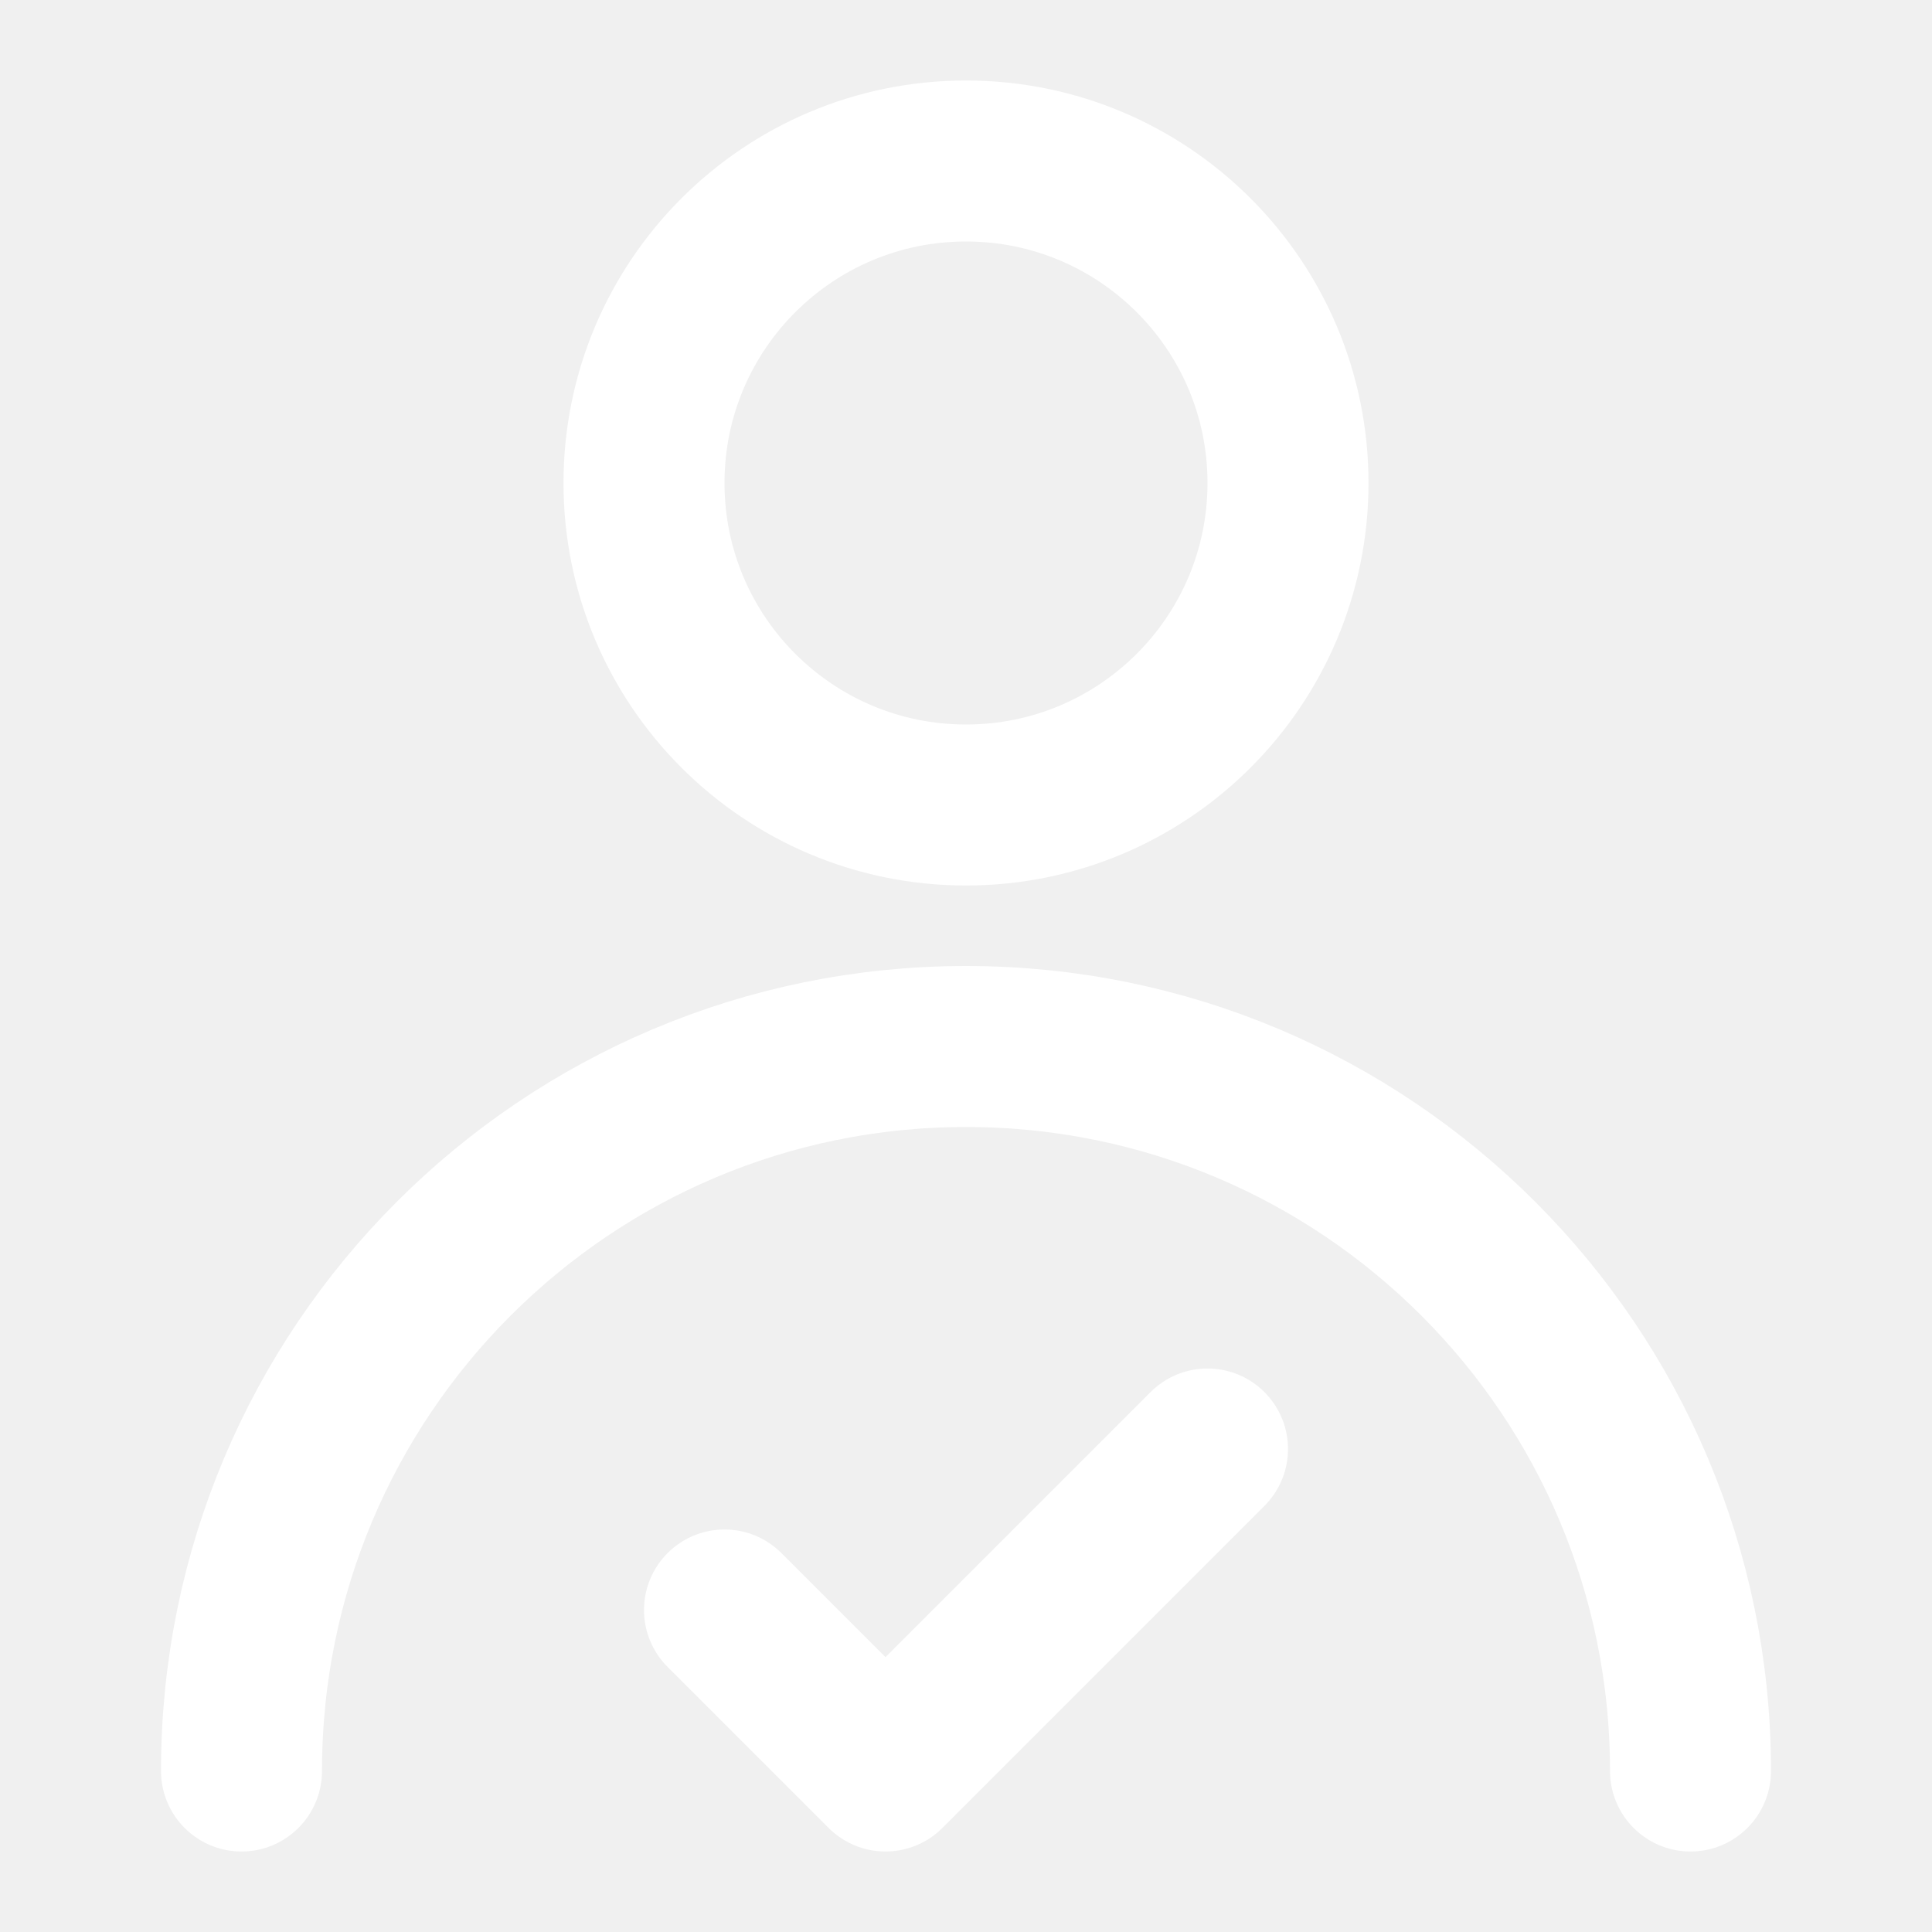
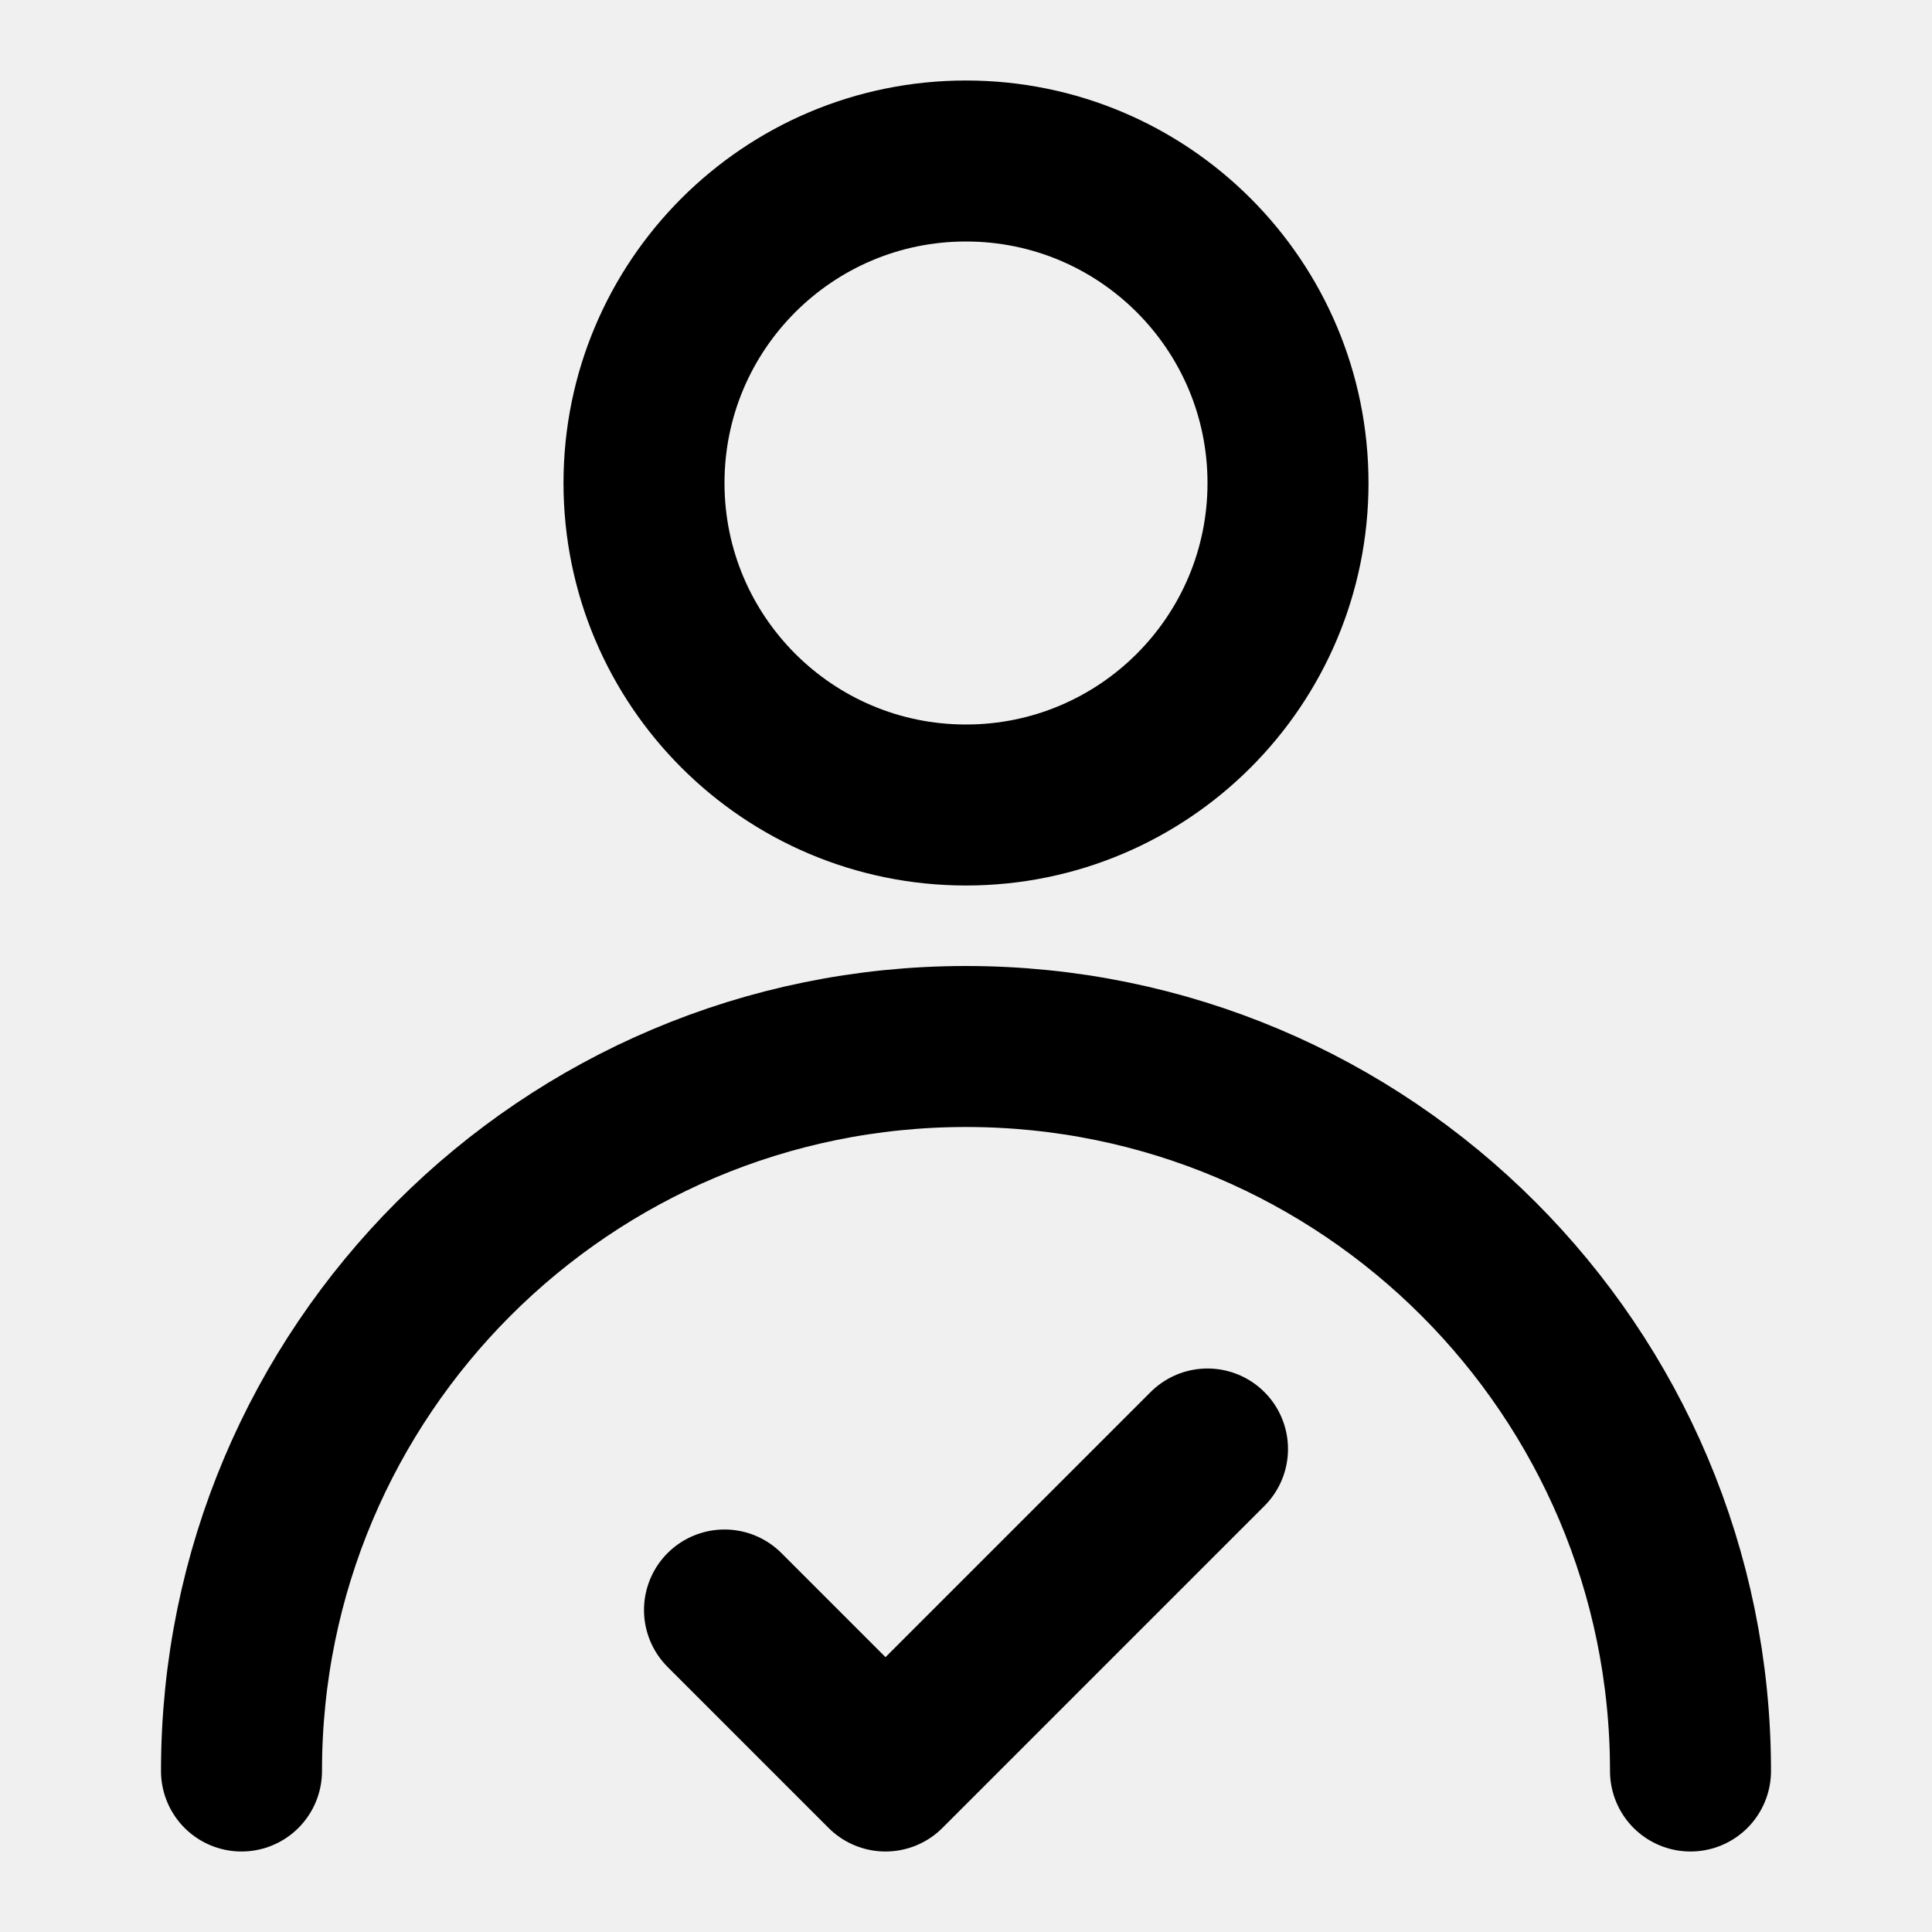
<svg xmlns="http://www.w3.org/2000/svg" fill="none" viewBox="0 0 48 48">
-   <circle stroke-linejoin="round" stroke-linecap="round" stroke-width="4" stroke="#fff" r="8" cy="12" cx="24" />
-   <path stroke-linejoin="round" stroke-linecap="round" stroke-width="4" stroke="#fff" d="M42 44c0-9.941-8.059-18-18-18S6 34.059 6 44" />
-   <path stroke-linejoin="round" stroke-linecap="round" stroke-width="4" stroke="#fff" d="m30 36-8 8-4-4" />
+   <circle stroke-linejoin="round" stroke-linecap="round" stroke-width="4" stroke="currentColor" r="8" cy="12" cx="24" />
+   <path stroke-linejoin="round" stroke-linecap="round" stroke-width="4" stroke="currentColor" d="M42 44c0-9.941-8.059-18-18-18S6 34.059 6 44" />
+   <path stroke-linejoin="round" stroke-linecap="round" stroke-width="4" stroke="currentColor" d="m30 36-8 8-4-4" />
</svg>
